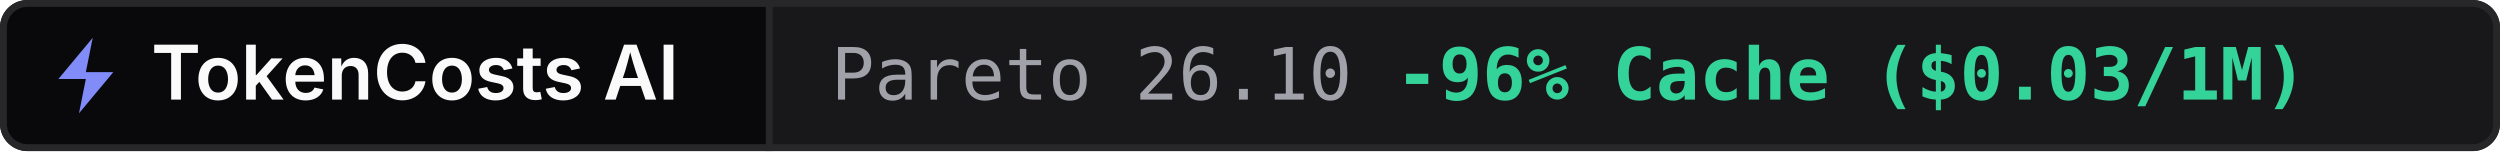
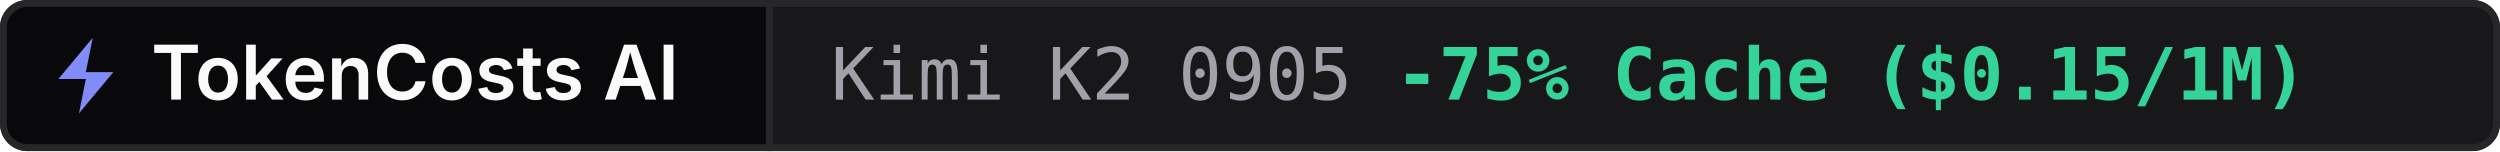
- <svg xmlns="http://www.w3.org/2000/svg" width="364" height="22" viewBox="0 0 364 22" role="img" aria-label="TokenCosts AI: Pareto 26.10 $0.80 / $3.20 per 1M">
+ <svg xmlns="http://www.w3.org/2000/svg" width="364" height="22" viewBox="0 0 364 22" role="img" aria-label="TokenCosts AI: Kimi K2 0905 $0.60 / $2.50 per 1M">
  <defs>
-     <clipPath id="clip-dark-pareto-26.10-cache">
+     <clipPath id="clip-dark-kimi-k2-0905-cache">
      <rect width="364" height="22" rx="4" />
    </clipPath>
  </defs>
-   <g clip-path="url(#clip-dark-pareto-26.10-cache)">
+   <g clip-path="url(#clip-dark-kimi-k2-0905-cache)">
    <rect x="0" y="0" width="112" height="22" fill="#09090B" />
    <rect x="112" y="0" width="252" height="22" fill="#18181B" />
    <rect x="111.5" y="0" width="1" height="22" fill="#27272A" />
    <path d="M13.5 5.5L8.5 11.5H12.5L11.5 16.5L16.5 10.5H12.5L13.5 5.5Z" fill="#818CF8" />
  </g>
  <rect x="0.5" y="0.5" width="363" height="21" rx="3.5" fill="none" stroke="#27272A" stroke-width="1" />
  <g font-family="Inter, -apple-system, BlinkMacSystemFont, 'Segoe UI', Roboto, sans-serif" font-size="11" font-weight="600" text-rendering="geometricPrecision">
    <text x="22" y="14.5" fill="#FAFAFA">TokenCosts AI</text>
  </g>
  <g font-family="'JetBrains Mono', ui-monospace, SFMono-Regular, Menlo, monospace" font-size="10.5" font-weight="500" text-rendering="geometricPrecision">
-     <text x="121" y="14.5" fill="#A1A1AA">Pareto 26.10 <tspan fill="#34D399" font-weight="700">-96% Cache ($0.03/1M)</tspan>
+     <text x="121" y="14.5" fill="#A1A1AA">Kimi K2 0905 <tspan fill="#34D399" font-weight="700">-75% Cache ($0.15/1M)</tspan>
    </text>
  </g>
</svg>
